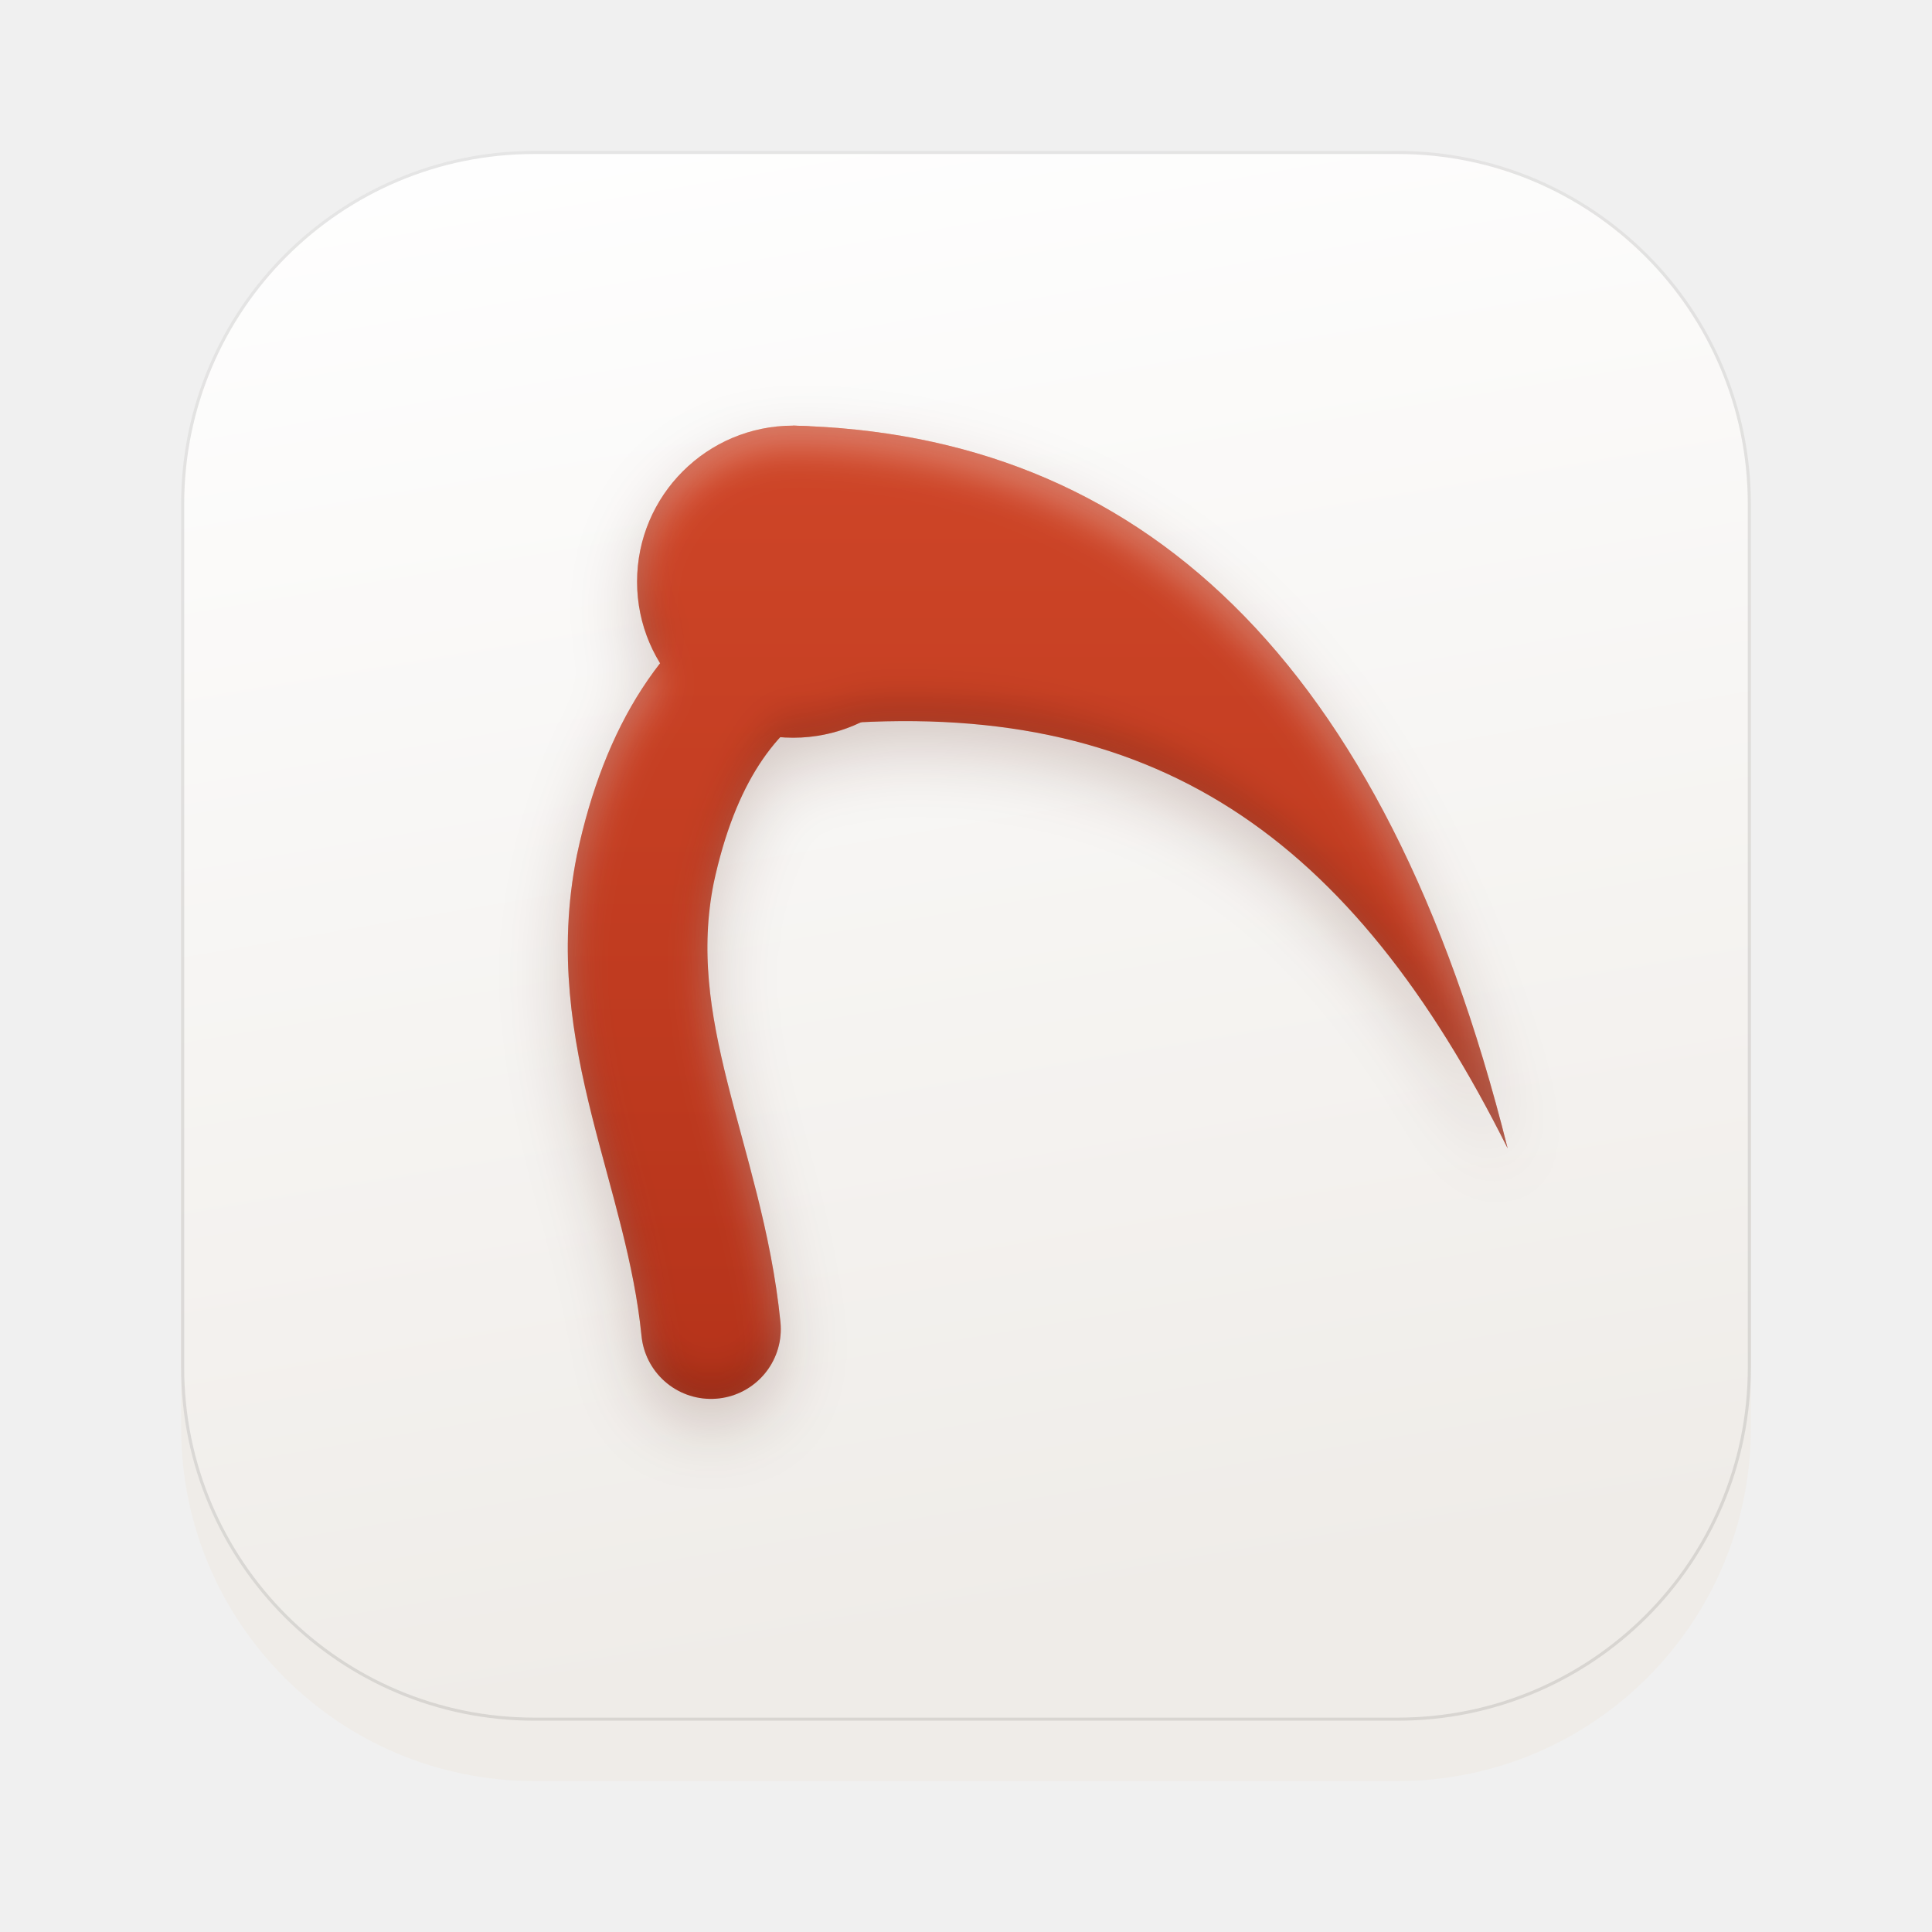
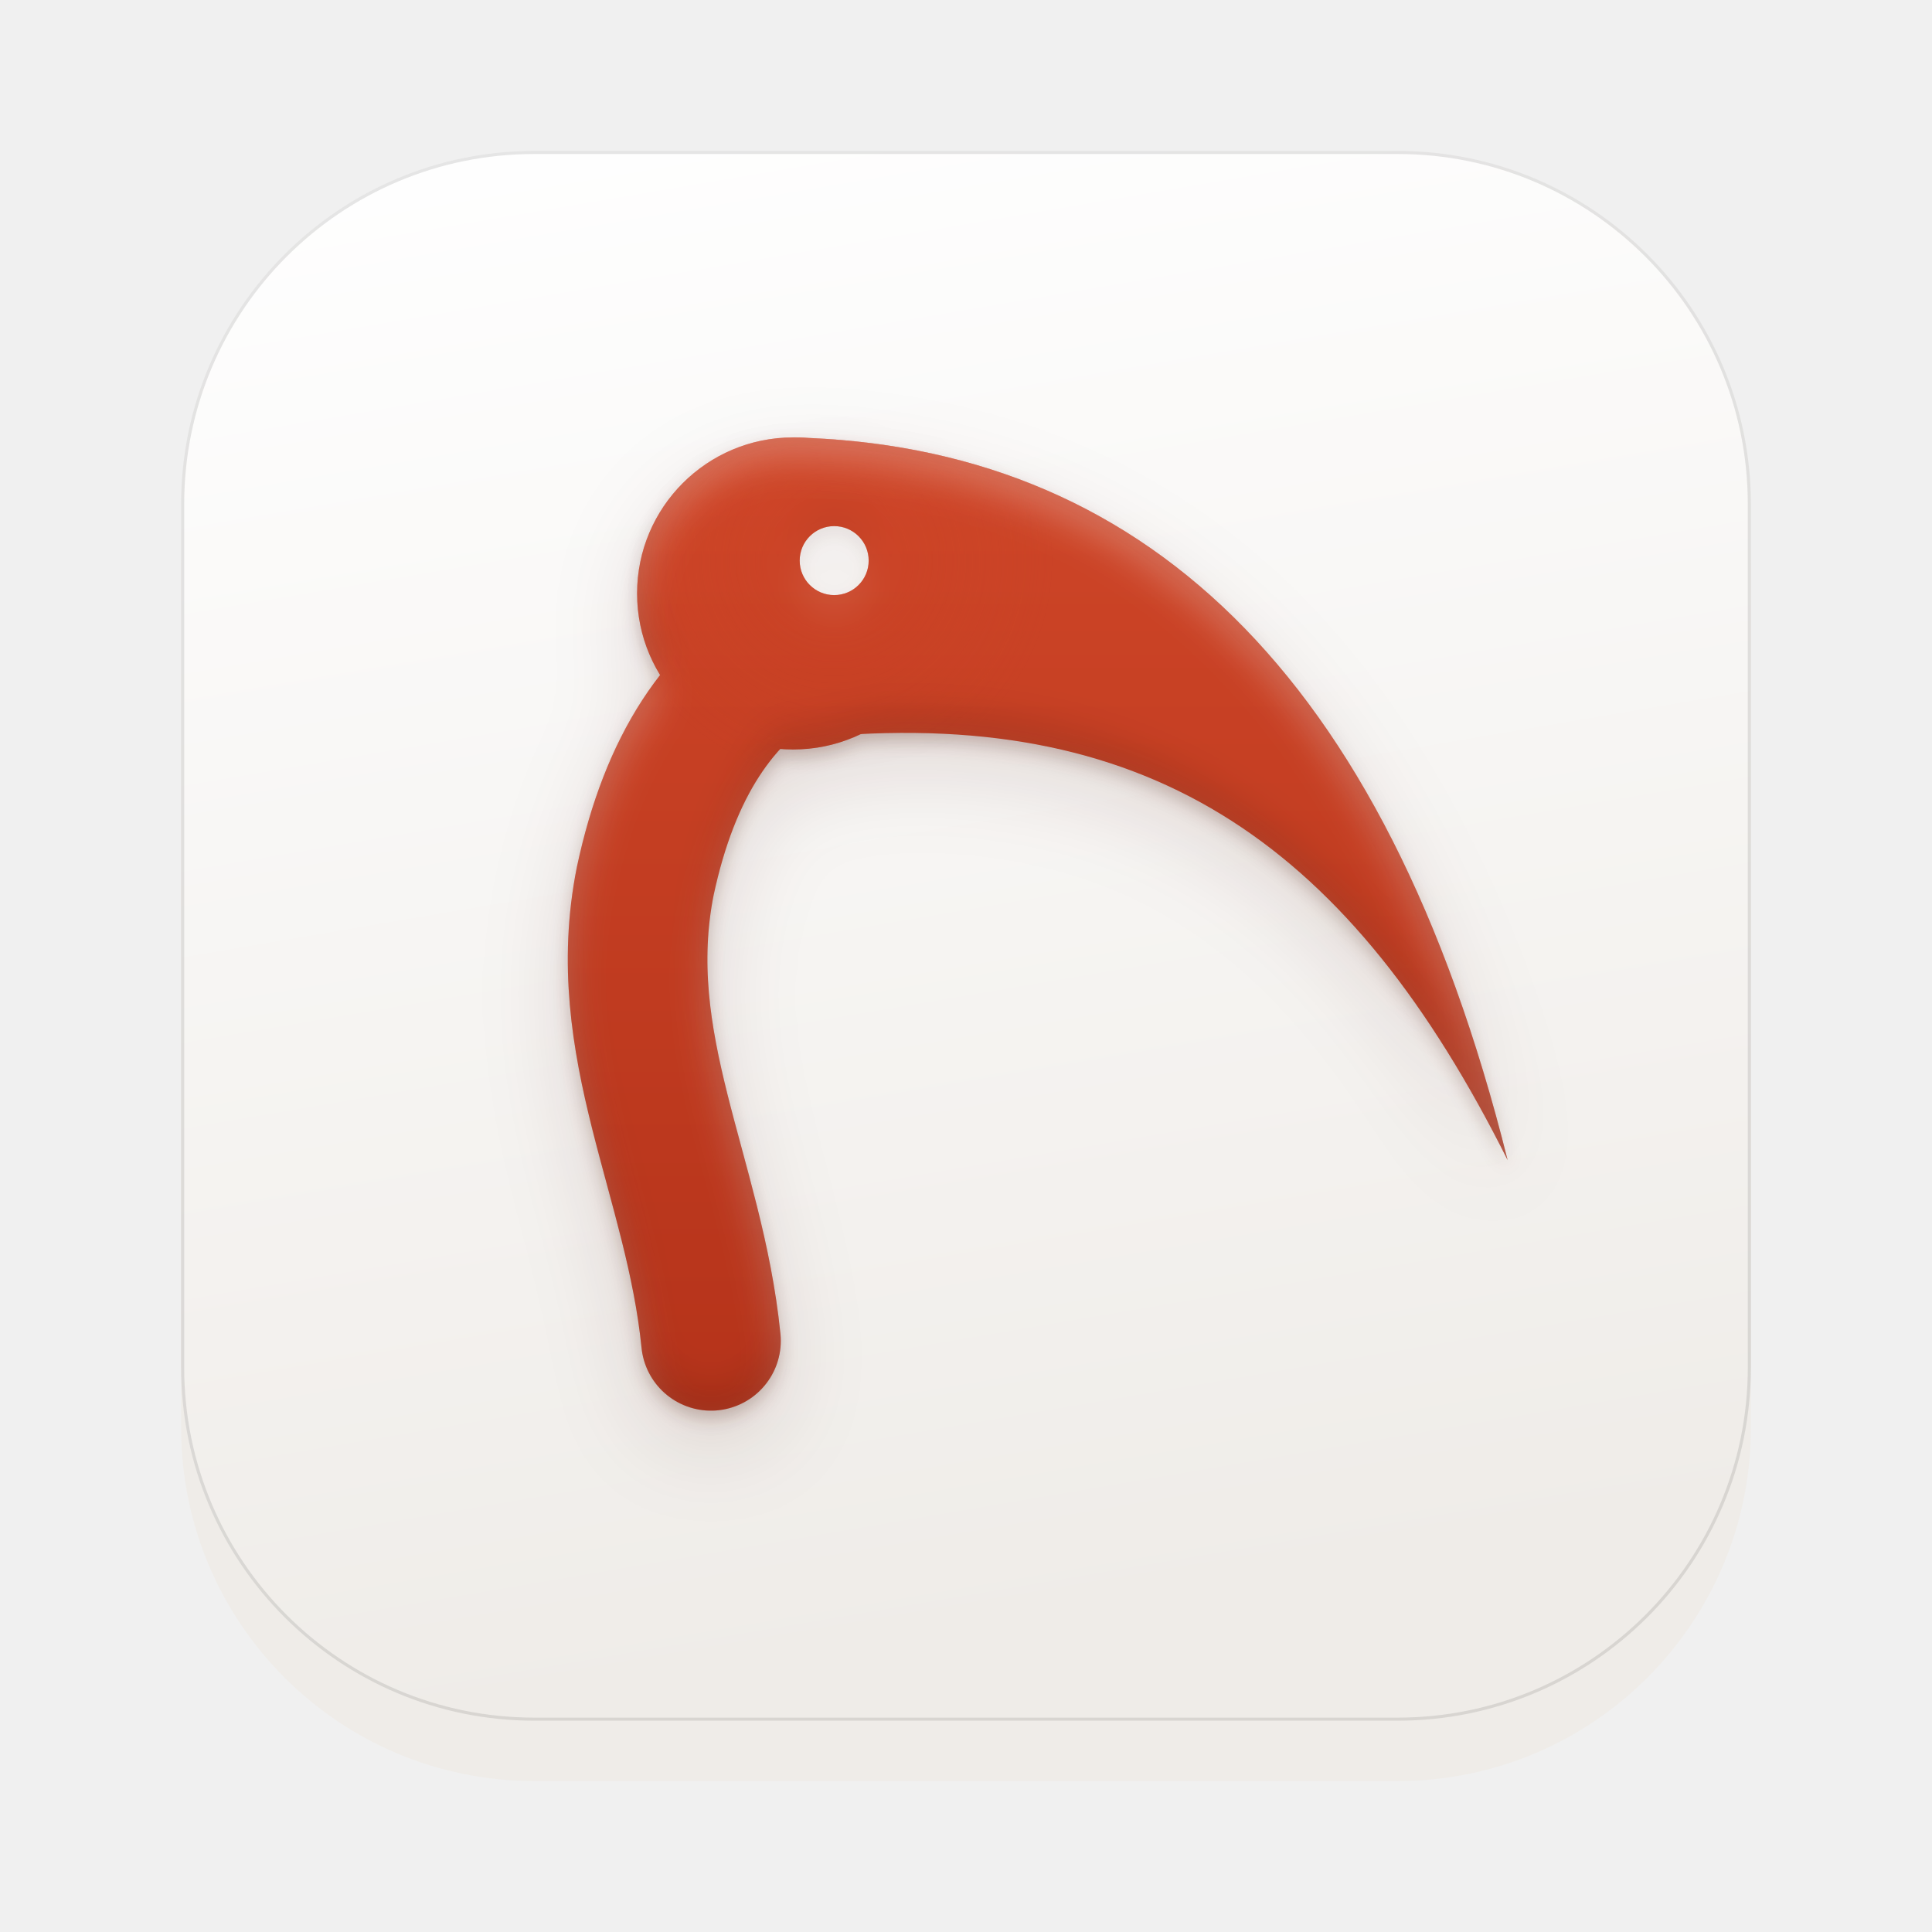
<svg xmlns="http://www.w3.org/2000/svg" width="128" height="128" viewBox="0 0 128 128">
  <defs />
  <rect x="12" y="14" width="104" height="104" rx="23.4" fill="#EFECE8" />
  <svg x="12" y="10" width="104" height="104" viewBox="0 0 1024 1024">
    <defs>
      <linearGradient id="abg" x1="0" y1="0" x2="0.17" y2="1">
        <stop offset="0" stop-color="#FFFFFF" />
        <stop offset="1" stop-color="#EFECE8" />
      </linearGradient>
      <linearGradient id="ag" gradientUnits="userSpaceOnUse" x1="0" y1="24.0" x2="0" y2="84.25">
        <stop offset="0" stop-color="#CF4628" />
        <stop offset="1" stop-color="#B5331A" />
      </linearGradient>
-       <filter id="af" filterUnits="userSpaceOnUse" x="19.275" y="17" width="73.225" height="76.85" color-interpolation-filters="sRGB">
+       <filter id="af" filterUnits="userSpaceOnUse" x="16.875" y="14.6" width="78.025" height="82.05" color-interpolation-filters="sRGB">
        <feGaussianBlur in="SourceAlpha" stdDeviation="1.1" result="b" />
        <feOffset in="b" dy="1.3" result="bd" />
        <feComposite in="SourceAlpha" in2="bd" operator="out" result="top" />
-         <feFlood flood-color="#fff" flood-opacity="0.3" />
+         <feFlood flood-color="#fff" flood-opacity="0.24" />
        <feComposite in2="top" operator="in" result="hl" />
        <feOffset in="b" dy="-1.3" result="bu" />
        <feComposite in="SourceAlpha" in2="bu" operator="out" result="bot" />
-         <feFlood flood-color="#000" flood-opacity="0.16" />
+         <feFlood flood-color="#000" flood-opacity="0.12" />
        <feComposite in2="bot" operator="in" result="sh" />
-         <feGaussianBlur in="SourceAlpha" stdDeviation="2.0" result="db" />
-         <feOffset in="db" dy="1.6" result="do" />
-         <feFlood flood-color="#4A0F04" flood-opacity="0.2" />
+         <feGaussianBlur in="SourceAlpha" stdDeviation="0.5" result="cb" />
+         <feOffset in="cb" dy="0.5" result="co" />
+         <feFlood flood-color="#4A0F04" flood-opacity="0.22" />
+         <feComposite in2="co" operator="in" result="contact" />
+         <feGaussianBlur in="SourceAlpha" stdDeviation="2.6" result="db" />
+         <feOffset in="db" dy="2.0" result="do" />
+         <feFlood flood-color="#4A0F04" flood-opacity="0.13" />
        <feComposite in2="do" operator="in" result="drop" />
        <feMerge>
          <feMergeNode in="drop" />
+           <feMergeNode in="contact" />
          <feMergeNode in="SourceGraphic" />
          <feMergeNode in="hl" />
          <feMergeNode in="sh" />
        </feMerge>
      </filter>
+       <mask id="ae" maskUnits="userSpaceOnUse" x="16.875" y="14.6" width="78.025" height="82.05">
+         <rect x="16.875" y="14.6" width="78.025" height="82.05" fill="#fff" />
+         <circle cx="43.5" cy="32.5" r="2.1" fill="#000" />
+       </mask>
+       <radialGradient id="ar" gradientUnits="userSpaceOnUse" cx="43.5" cy="32.5" r="13.44">
+         <stop offset="0.3" stop-color="#fff" />
+         <stop offset="1" stop-color="#000" />
+       </radialGradient>
+       <mask id="as" maskUnits="userSpaceOnUse" x="30.06" y="19.06" width="26.88" height="26.88">
+         <circle cx="43.5" cy="32.5" r="13.44" fill="url(#ar)" />
+       </mask>
    </defs>
    <rect width="1024" height="1024" rx="230.4" fill="url(#abg)" />
    <rect x="1.0" y="1.0" width="1022.0" height="1022.0" rx="229.4" fill="none" stroke="rgba(0,0,0,0.10)" stroke-width="2.0" />
-     <g transform="translate(-40.103 -88.682) scale(10.71527)">
-       <g filter="url(#af)">
-         <path d="M36 80C35 70 30 62 32 52 33.5 45 36.5 40.5 41 38" fill="none" stroke="url(#ag)" stroke-width="8.5" stroke-linecap="round" />
-         <path d="M41 25C62 25.5 77 39 84.5 69 75 50 63 41.5 43 43.2z" fill="url(#ag)" />
-         <circle cx="41" cy="34.5" r="9.5" fill="url(#ag)" />
+     <g transform="translate(-40.103 -81.002) scale(10.71527)">
+       <g mask="url(#ae)">
+         <g filter="url(#af)">
+           <path d="M36 80C35 70 30 62 32 52 33.5 45 36.5 40.5 41 38" fill="none" stroke="url(#ag)" stroke-width="8.5" stroke-linecap="round" />
+           <path d="M41 25C62 25.5 77 39 84.5 69 75 50 63 41.5 43 43.2z" fill="url(#ag)" />
+           <circle cx="41" cy="34.5" r="9.5" fill="url(#ag)" />
+         </g>
+       </g>
+       <g class="eyeshade" mask="url(#as)" opacity="0.35">
+         <g filter="url(#af)">
+           <g mask="url(#ae)">
+             <path d="M36 80C35 70 30 62 32 52 33.5 45 36.5 40.5 41 38" fill="none" stroke="url(#ag)" stroke-width="8.5" stroke-linecap="round" />
+             <path d="M41 25C62 25.5 77 39 84.5 69 75 50 63 41.5 43 43.2z" fill="url(#ag)" />
+             <circle cx="41" cy="34.5" r="9.5" fill="url(#ag)" />
+           </g>
+         </g>
      </g>
    </g>
  </svg>
</svg>
